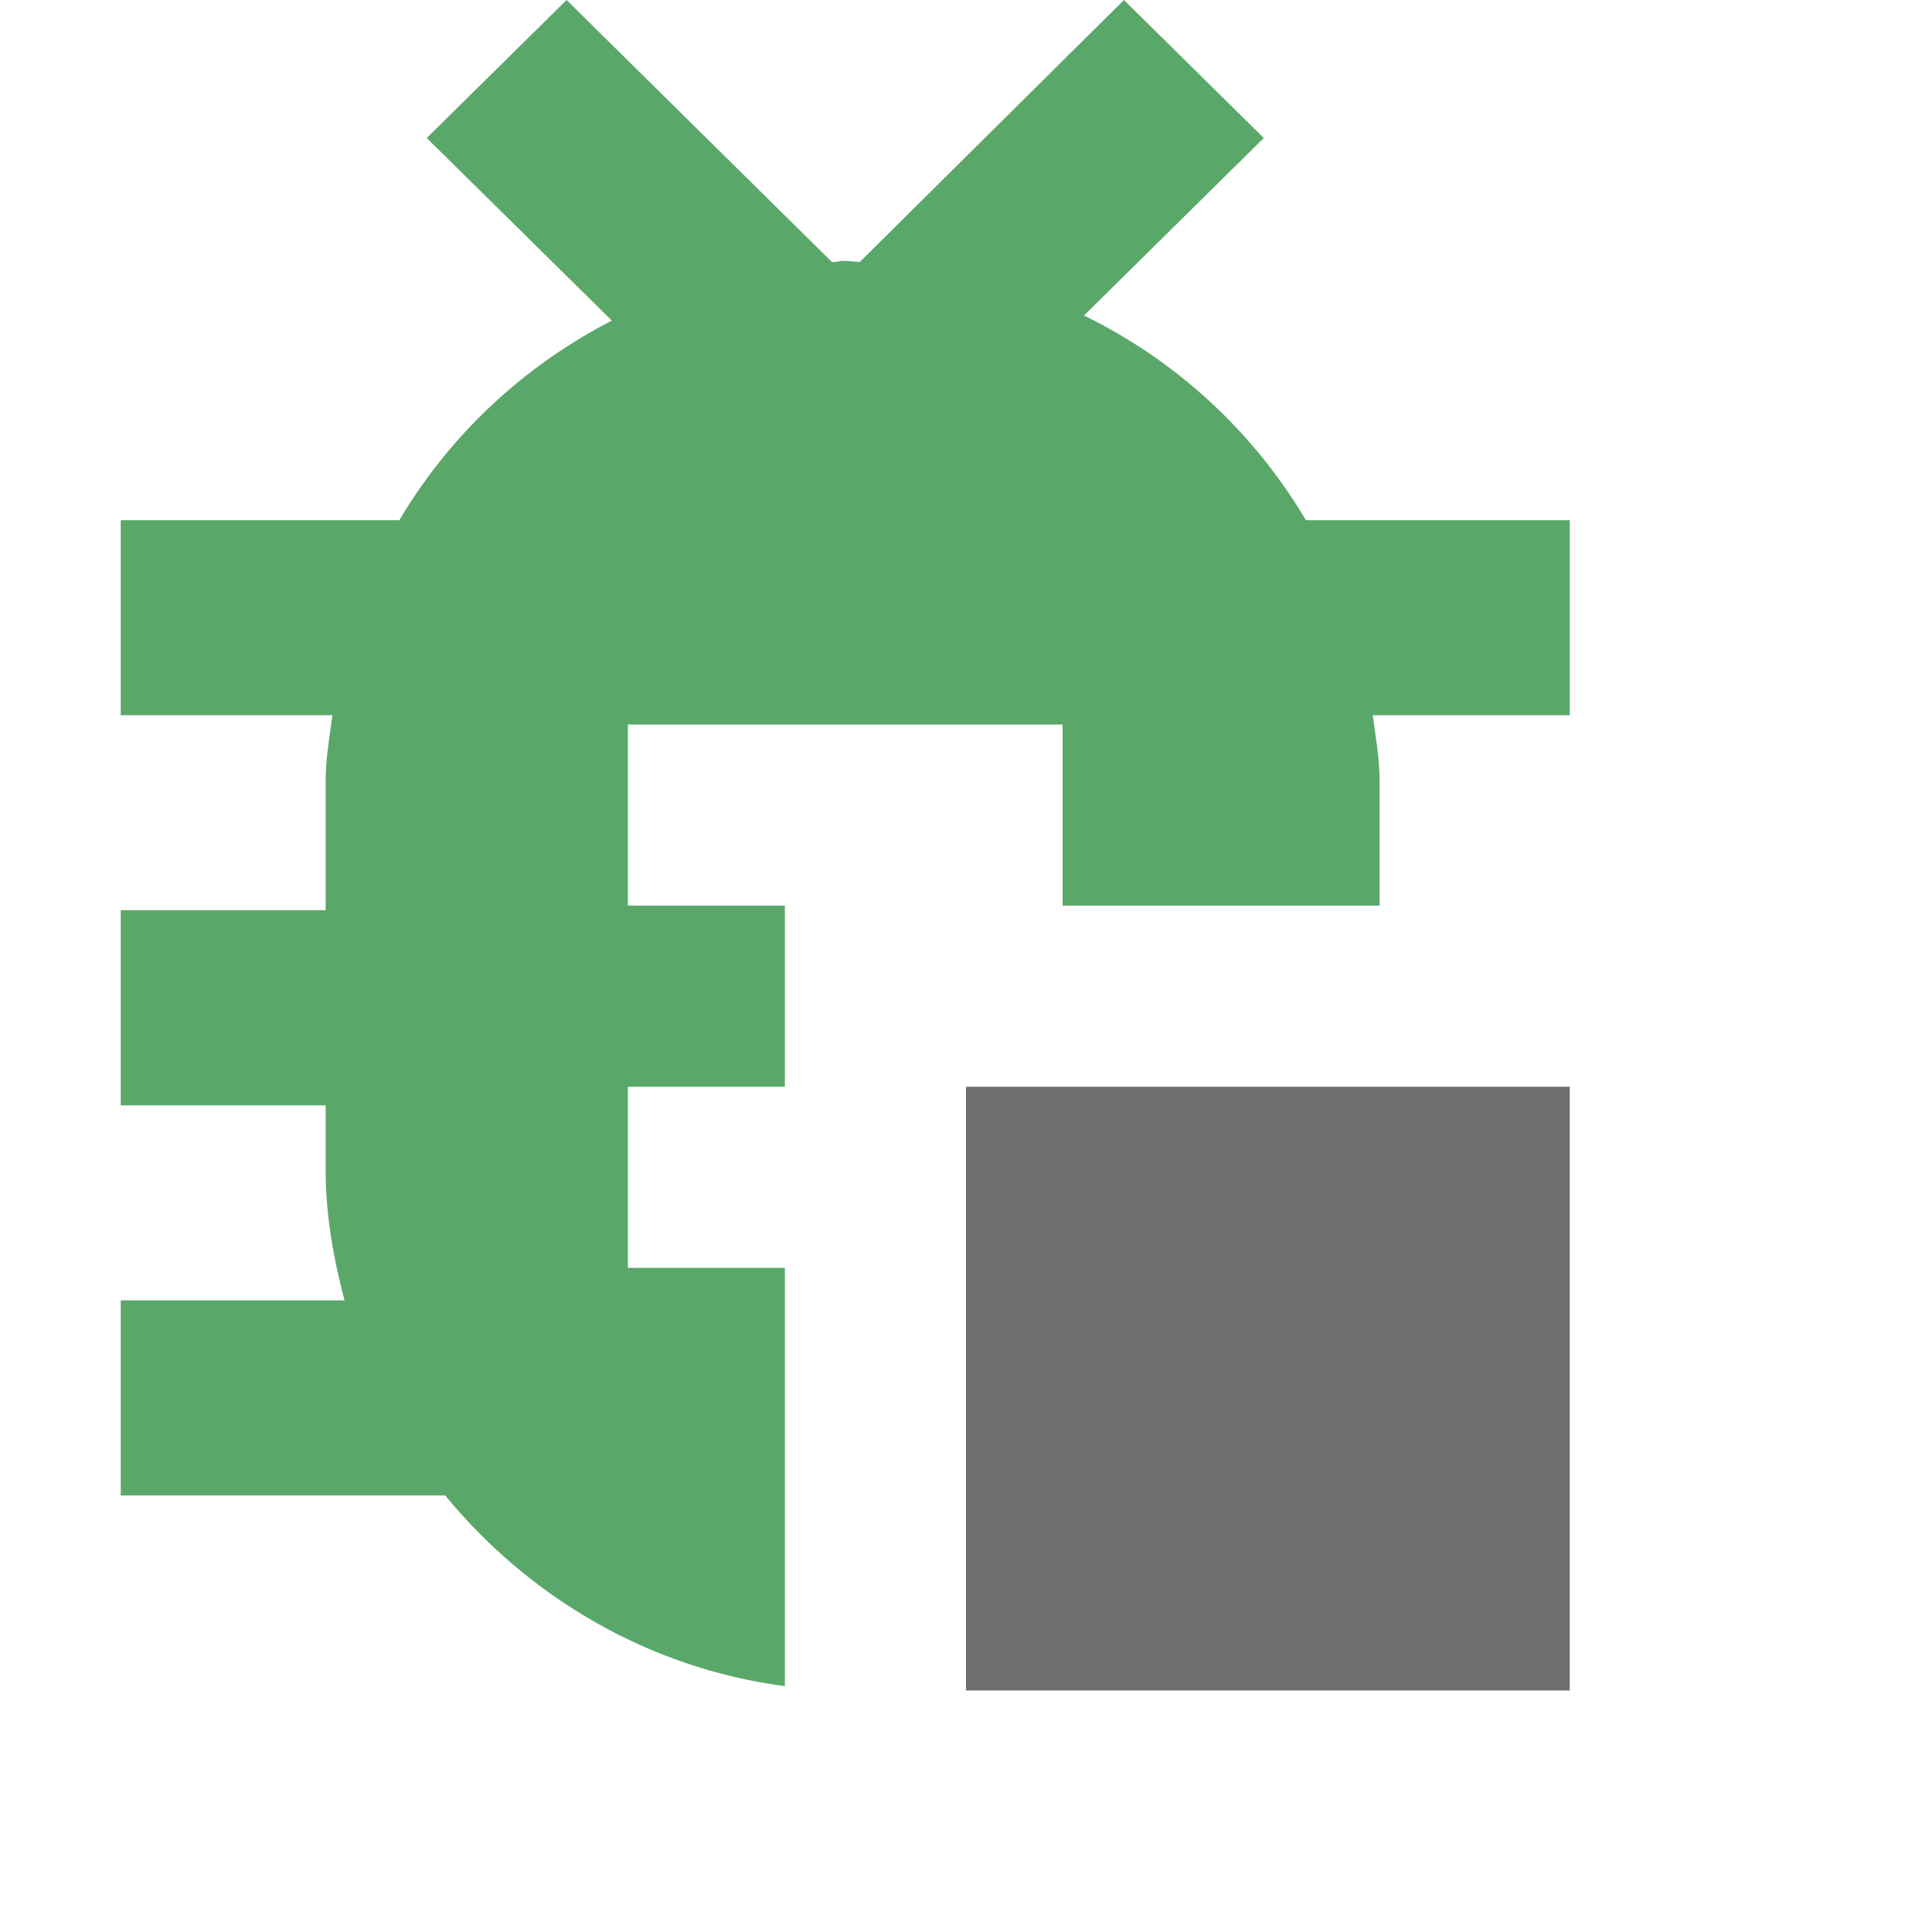
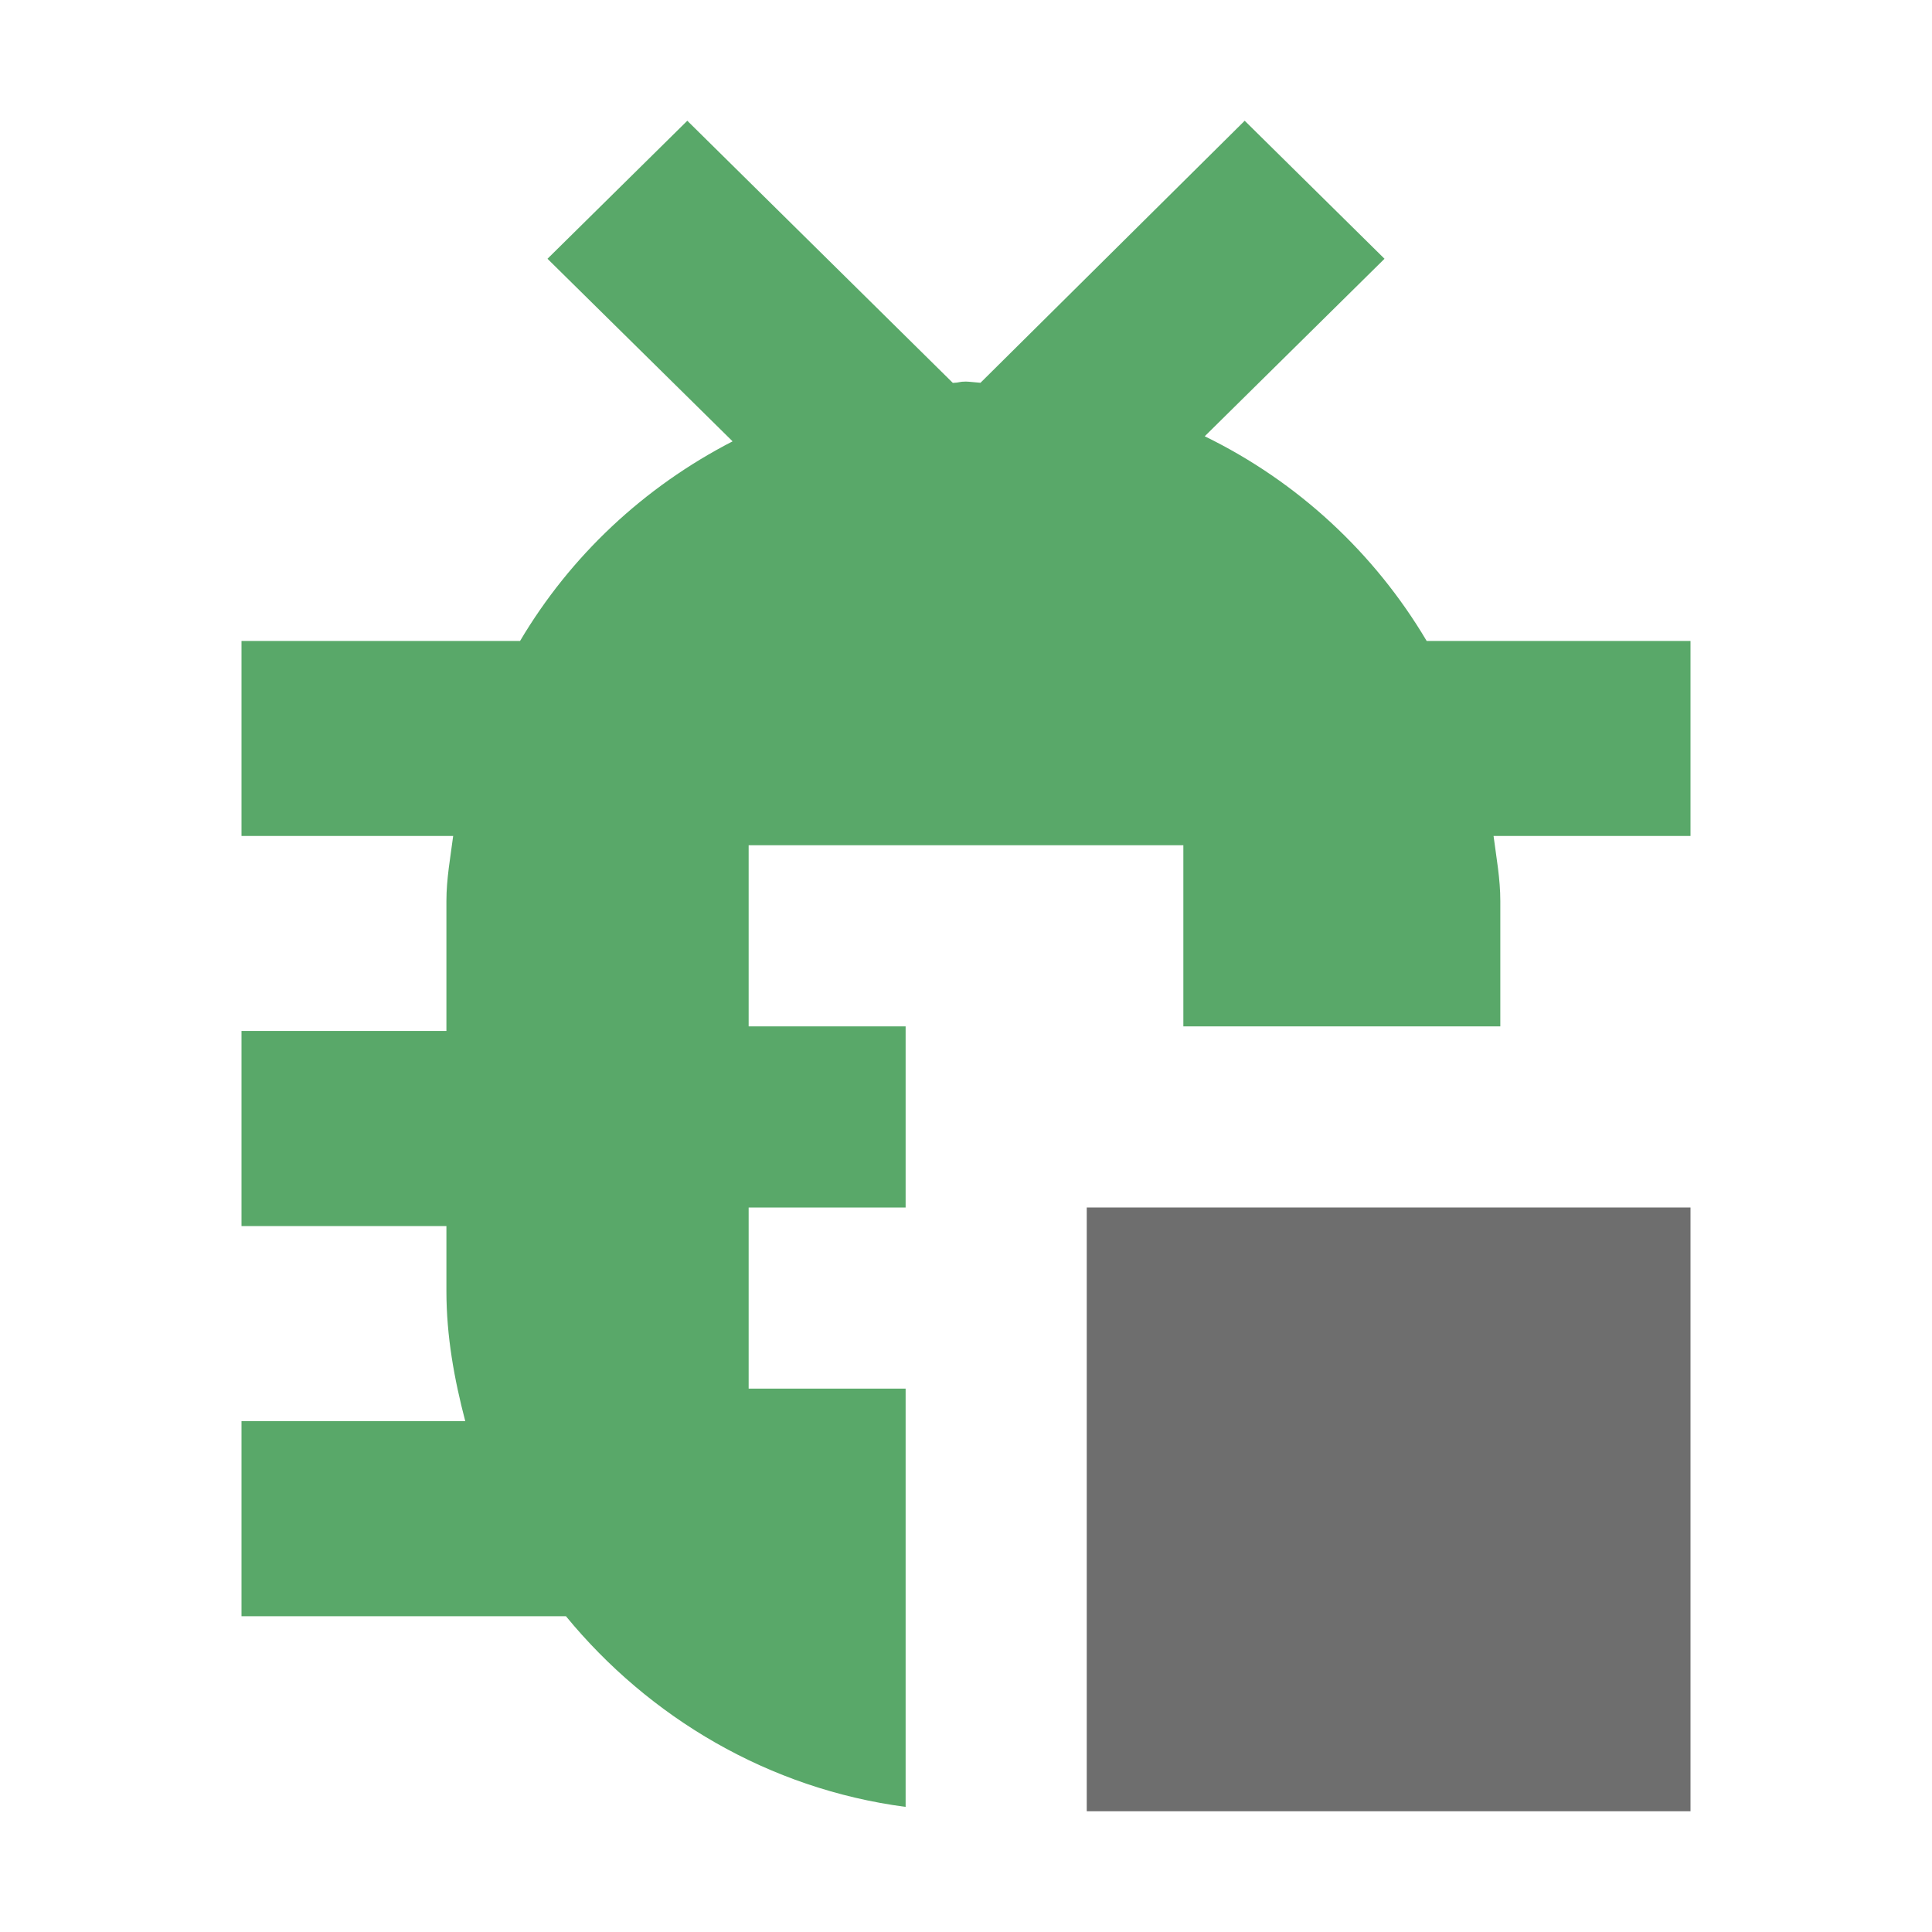
<svg xmlns="http://www.w3.org/2000/svg" width="16" height="16" viewBox="0 0 16 16">
  <g fill="none" fill-rule="evenodd">
-     <path fill="#59A869" d="M6.5,13.964 C5.367,13.815 4.376,13.224 3.687,12.385 L1,12.385 L1,10.769 L2.853,10.769 C2.762,10.422 2.697,10.066 2.697,9.692 L2.697,9.154 L1,9.154 L1,7.538 L2.697,7.538 L2.697,6.462 C2.697,6.277 2.73,6.102 2.753,5.923 L1,5.923 L1,4.308 L3.307,4.308 C3.724,3.604 4.333,3.033 5.067,2.655 L3.534,1.143 L4.692,0 L6.891,2.171 C6.949,2.169 6.942,2.16 7,2.16 C7.021,2.16 7.099,2.169 7.12,2.17 L9.308,0 L10.466,1.143 L8.977,2.613 C9.746,2.988 10.383,3.579 10.815,4.308 L13,4.308 L13,5.923 L11.369,5.923 C11.392,6.102 11.425,6.277 11.425,6.462 L11.425,7.5 L6.5,7.5 L6.5,9 L5.2,9 L5.2,10.5 L6.5,10.5 L6.5,13.964 Z M5.2,6 L5.2,7.5 L8.8,7.5 L8.8,6 L5.2,6 Z" />
-     <rect width="5" height="5" x="8" y="9" fill="#6E6E6E" />
+     <path fill="#59A869" d="M7.5,14.964 C6.367,14.815 5.376,14.224 4.687,13.385 L2,13.385 L2,11.769 L3.853,11.769 C3.762,11.422 3.697,11.066 3.697,10.692 L3.697,10.154 L2,10.154 L2,8.538 L3.697,8.538 L3.697,7.462 C3.697,7.277 3.73,7.102 3.753,6.923 L2,6.923 L2,5.308 L4.307,5.308 C4.724,4.604 5.333,4.033 6.067,3.655 L4.534,2.143 L5.692,1 L7.891,3.171 C7.949,3.169 7.942,3.16 8,3.16 C8.021,3.16 8.099,3.169 8.12,3.17 L10.308,1 L11.466,2.143 L9.977,3.613 C10.746,3.988 11.383,4.579 11.815,5.308 L14,5.308 L14,6.923 L12.369,6.923 C12.392,7.102 12.425,7.277 12.425,7.462 L12.425,8.5 L7.5,8.5 L7.5,10 L6.2,10 L6.2,11.5 L7.5,11.5 L7.5,14.964 Z M6.2,7 L6.2,8.5 L9.8,8.5 L9.8,7 L6.2,7 Z" />
+     <rect width="5" height="5" x="9" y="10" fill="#6E6E6E" />
  </g>
</svg>
